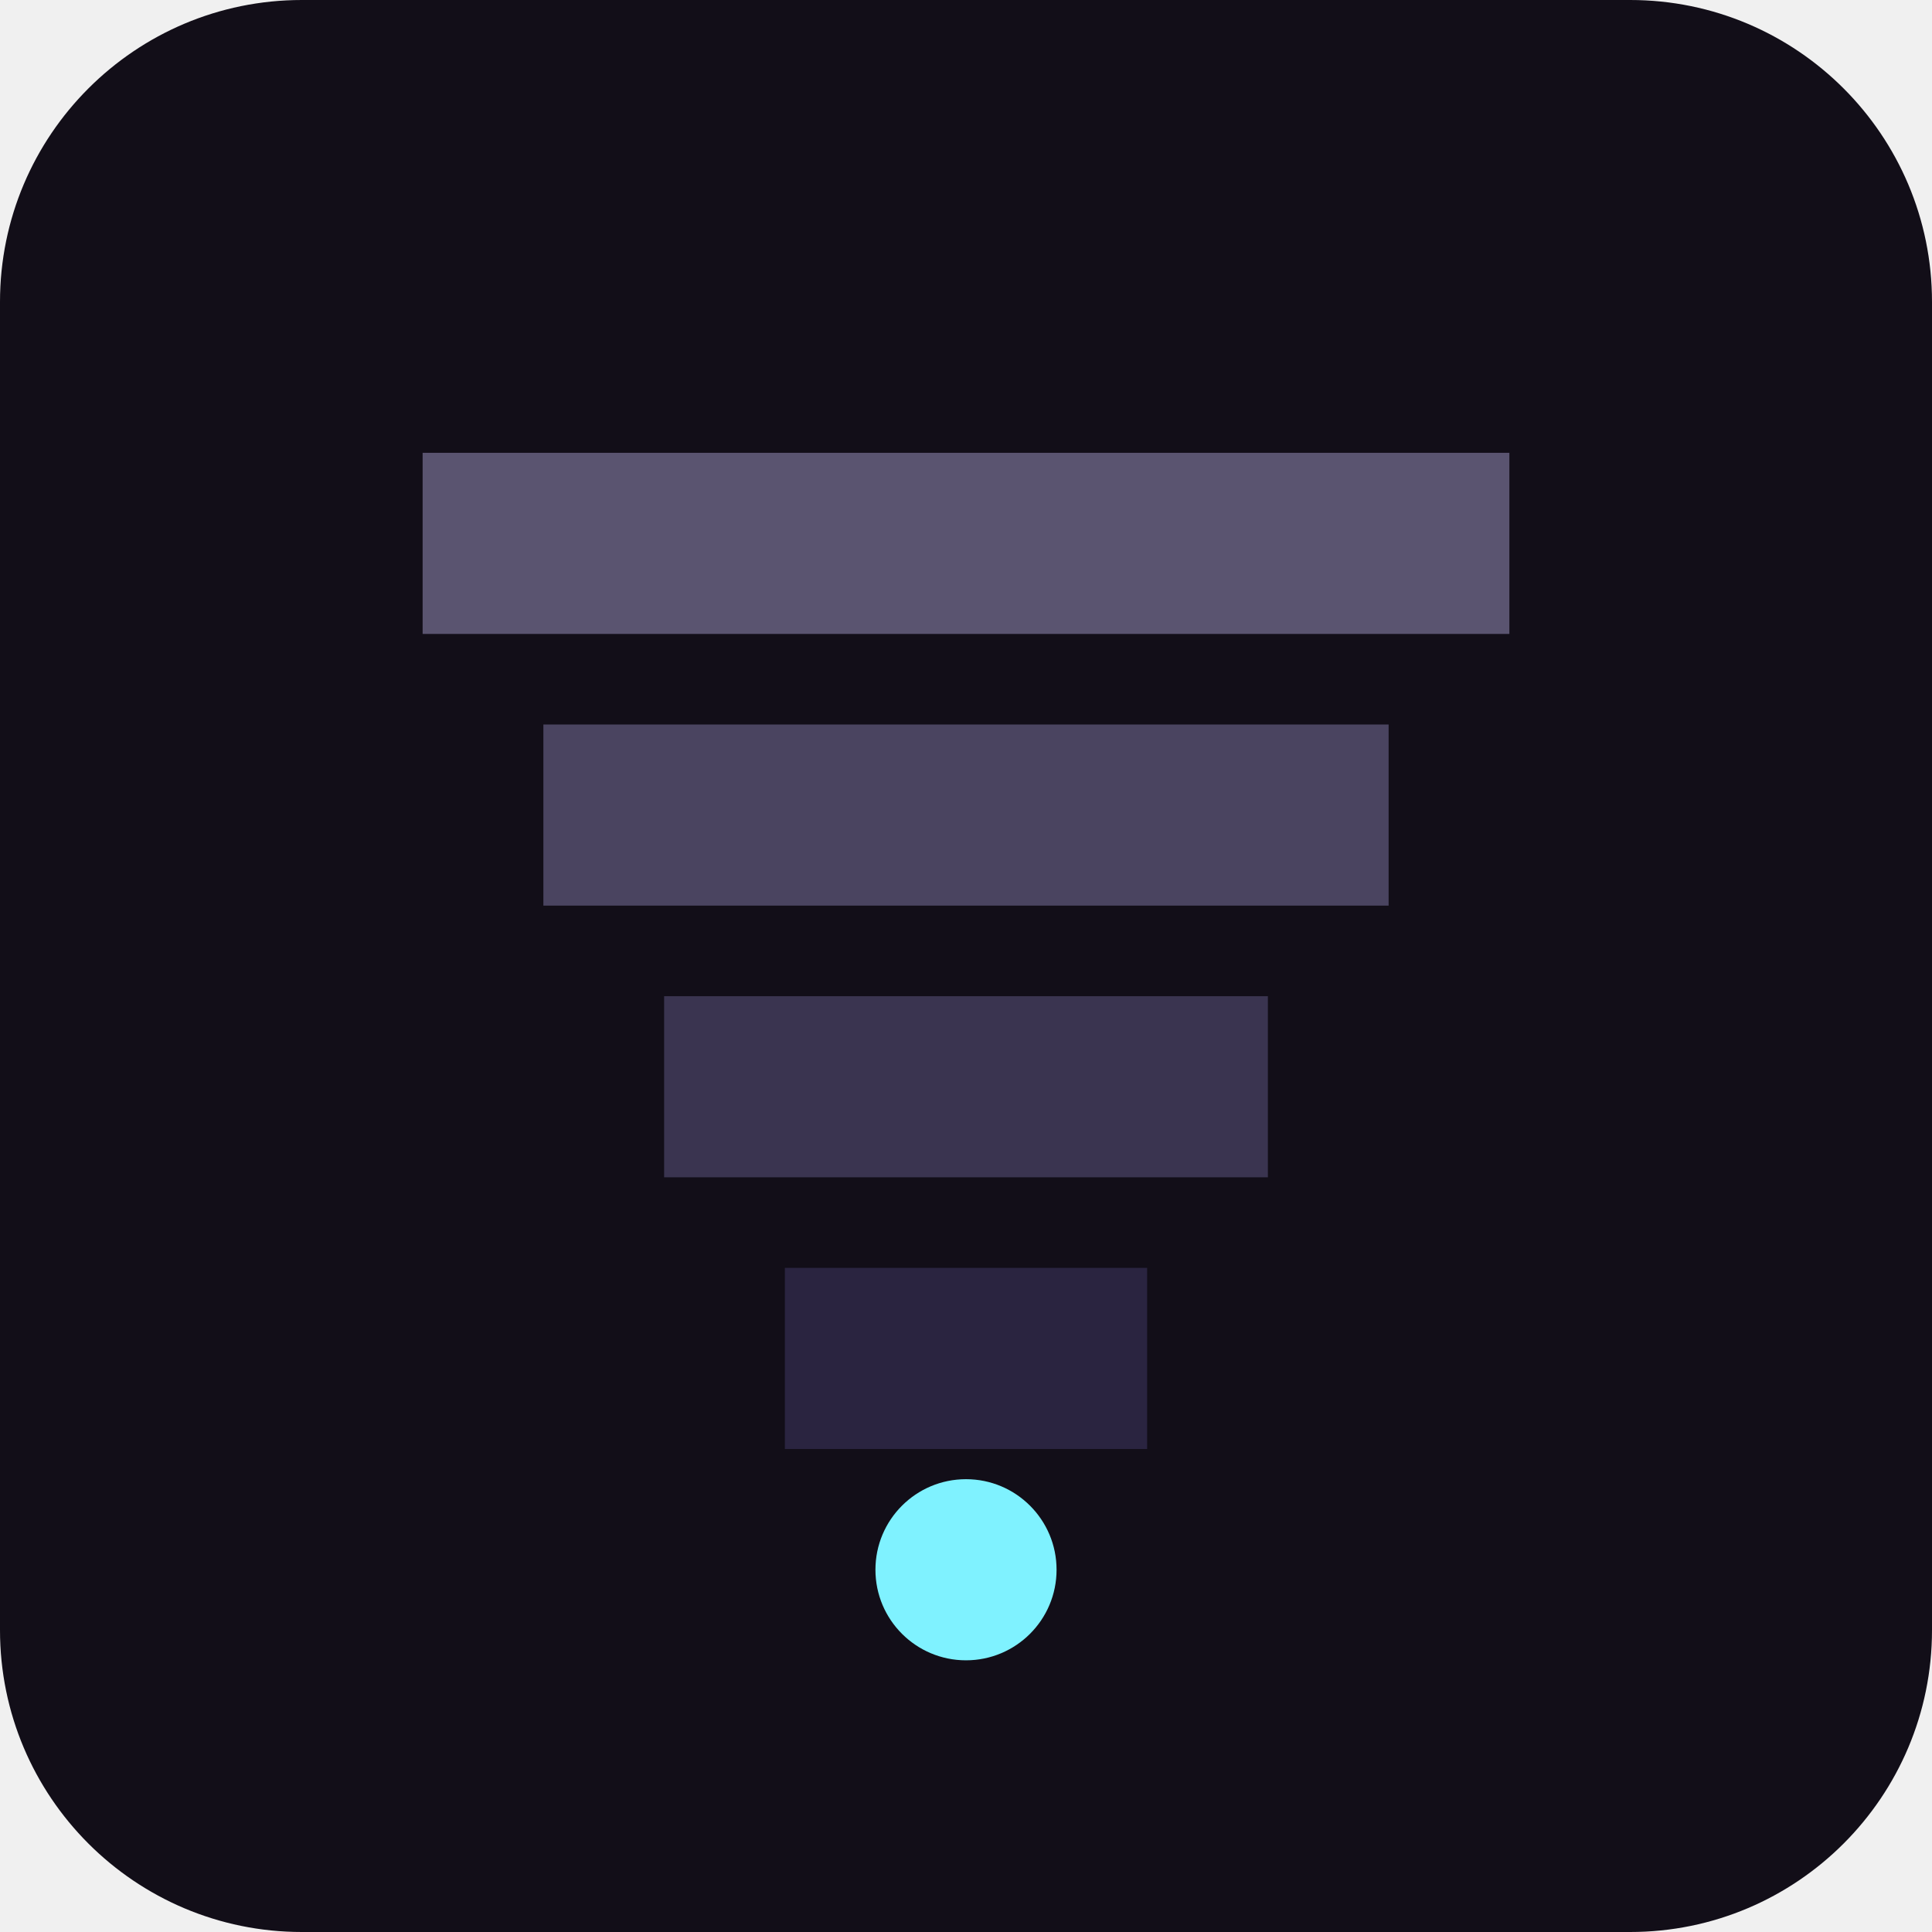
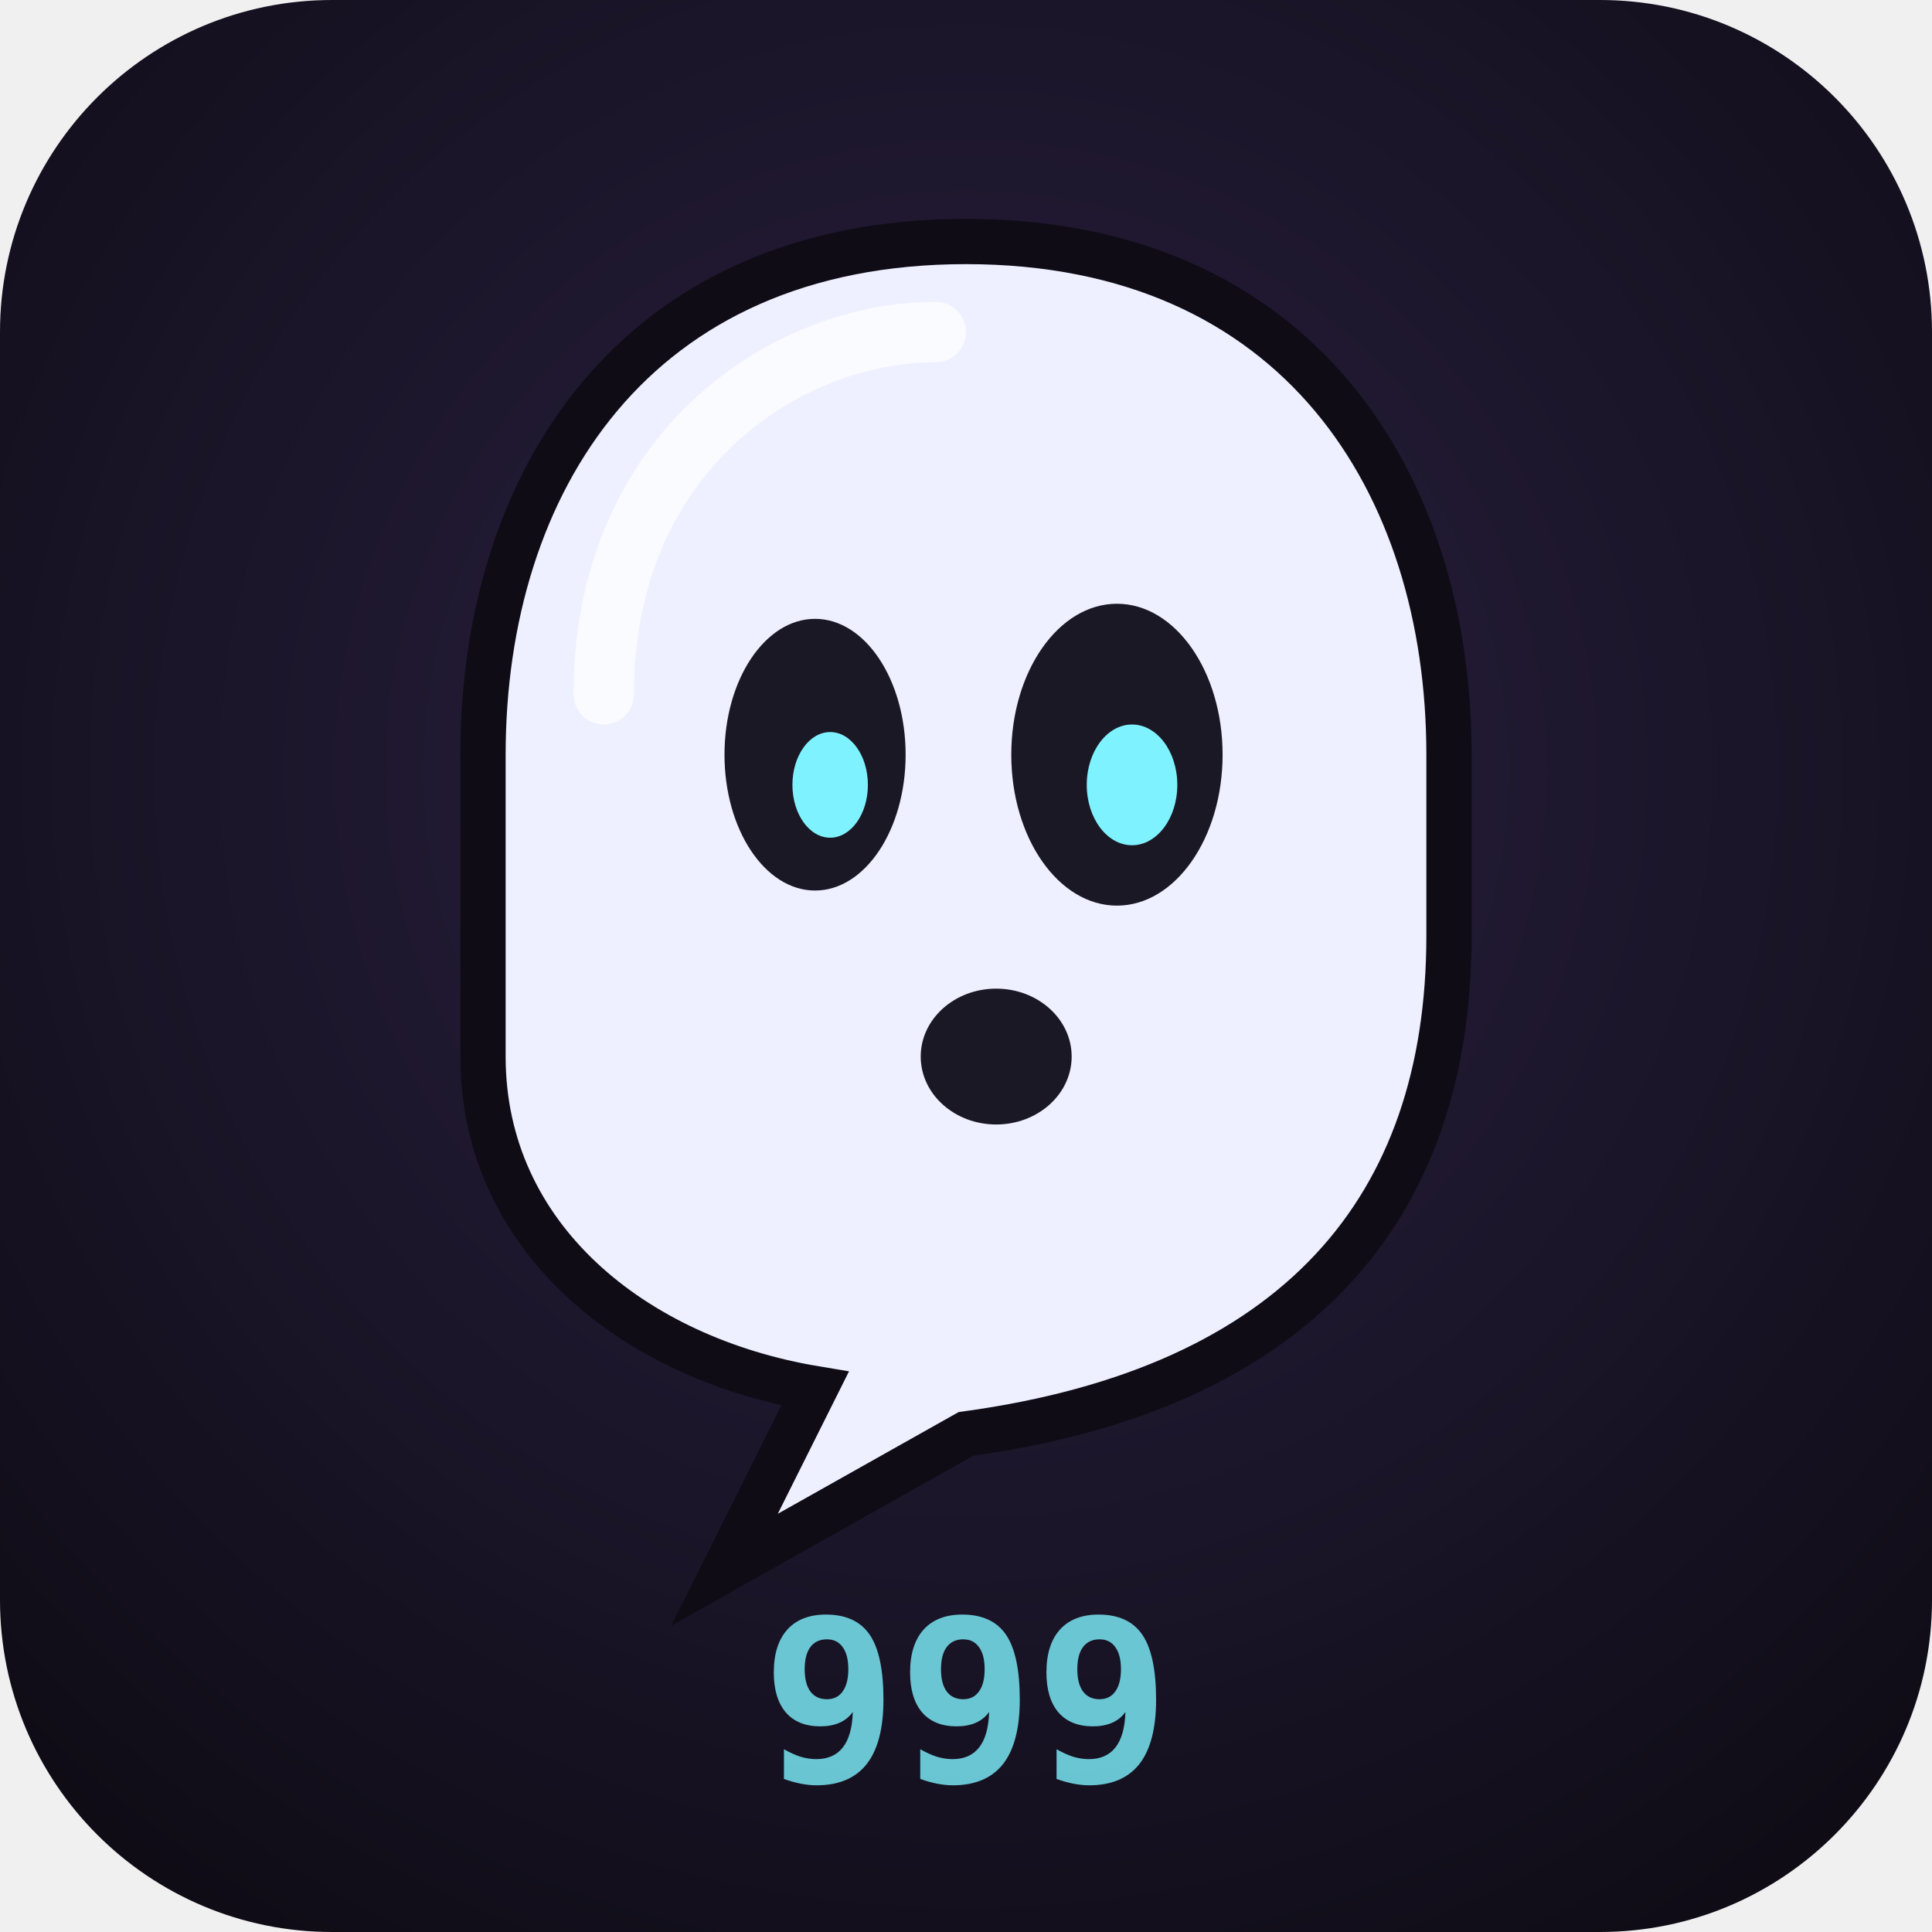
<svg xmlns="http://www.w3.org/2000/svg" width="128" height="128" viewBox="0 0 128 128">
-   <rect width="128" height="128" rx="20" fill="#120e18" />
-   <rect x="28" y="30" width="72" height="12" fill="#5a5470" />
-   <rect x="36" y="48" width="56" height="12" fill="#4a4460" />
-   <rect x="44" y="66" width="40" height="12" fill="#3a3450" />
-   <rect x="52" y="84" width="24" height="12" fill="#2a2440" />
-   <circle cx="64" cy="104" r="6" fill="#7ff2ff" />
+   <defs>
+     <radialGradient id="bg" cx="50%" cy="40%" r="70%">
+       <stop offset="0%" stop-color="#2a2142" />
+       <stop offset="100%" stop-color="#0f0c16" />
+     </radialGradient>
+   </defs>
+   <rect width="128" height="128" rx="22" fill="url(#bg)" />
+   <text x="64" y="118" text-anchor="middle" font-family="monospace" font-weight="bold" font-size="15" fill="#7ff2ff" opacity="0.8">999</text>
+   <path d="M64 16 C42 16 32 32 32 50 L32 70 C32 82 42 90 54 92 L48 104 L64 95 C86 92 96 80 96 62 L96 50 C96 32 86 16 64 16 Z" fill="#eef0ff" stroke="#0f0c16" stroke-width="3" />
+   <path d="M40 46 C40 30 52 22 62 22" fill="none" stroke="#ffffff" stroke-width="4" stroke-linecap="round" opacity="0.7" />
+   <ellipse cx="54" cy="50" rx="6" ry="9" fill="#1a1824" />
+   <ellipse cx="74" cy="50" rx="7" ry="10" fill="#1a1824" />
+   <ellipse cx="55" cy="52" rx="2.5" ry="3.5" fill="#7ff2ff" />
+   <ellipse cx="75" cy="52" rx="3" ry="4" fill="#7ff2ff" />
+   <ellipse cx="66" cy="70" rx="5" ry="4.5" fill="#1a1824" />
</svg>
